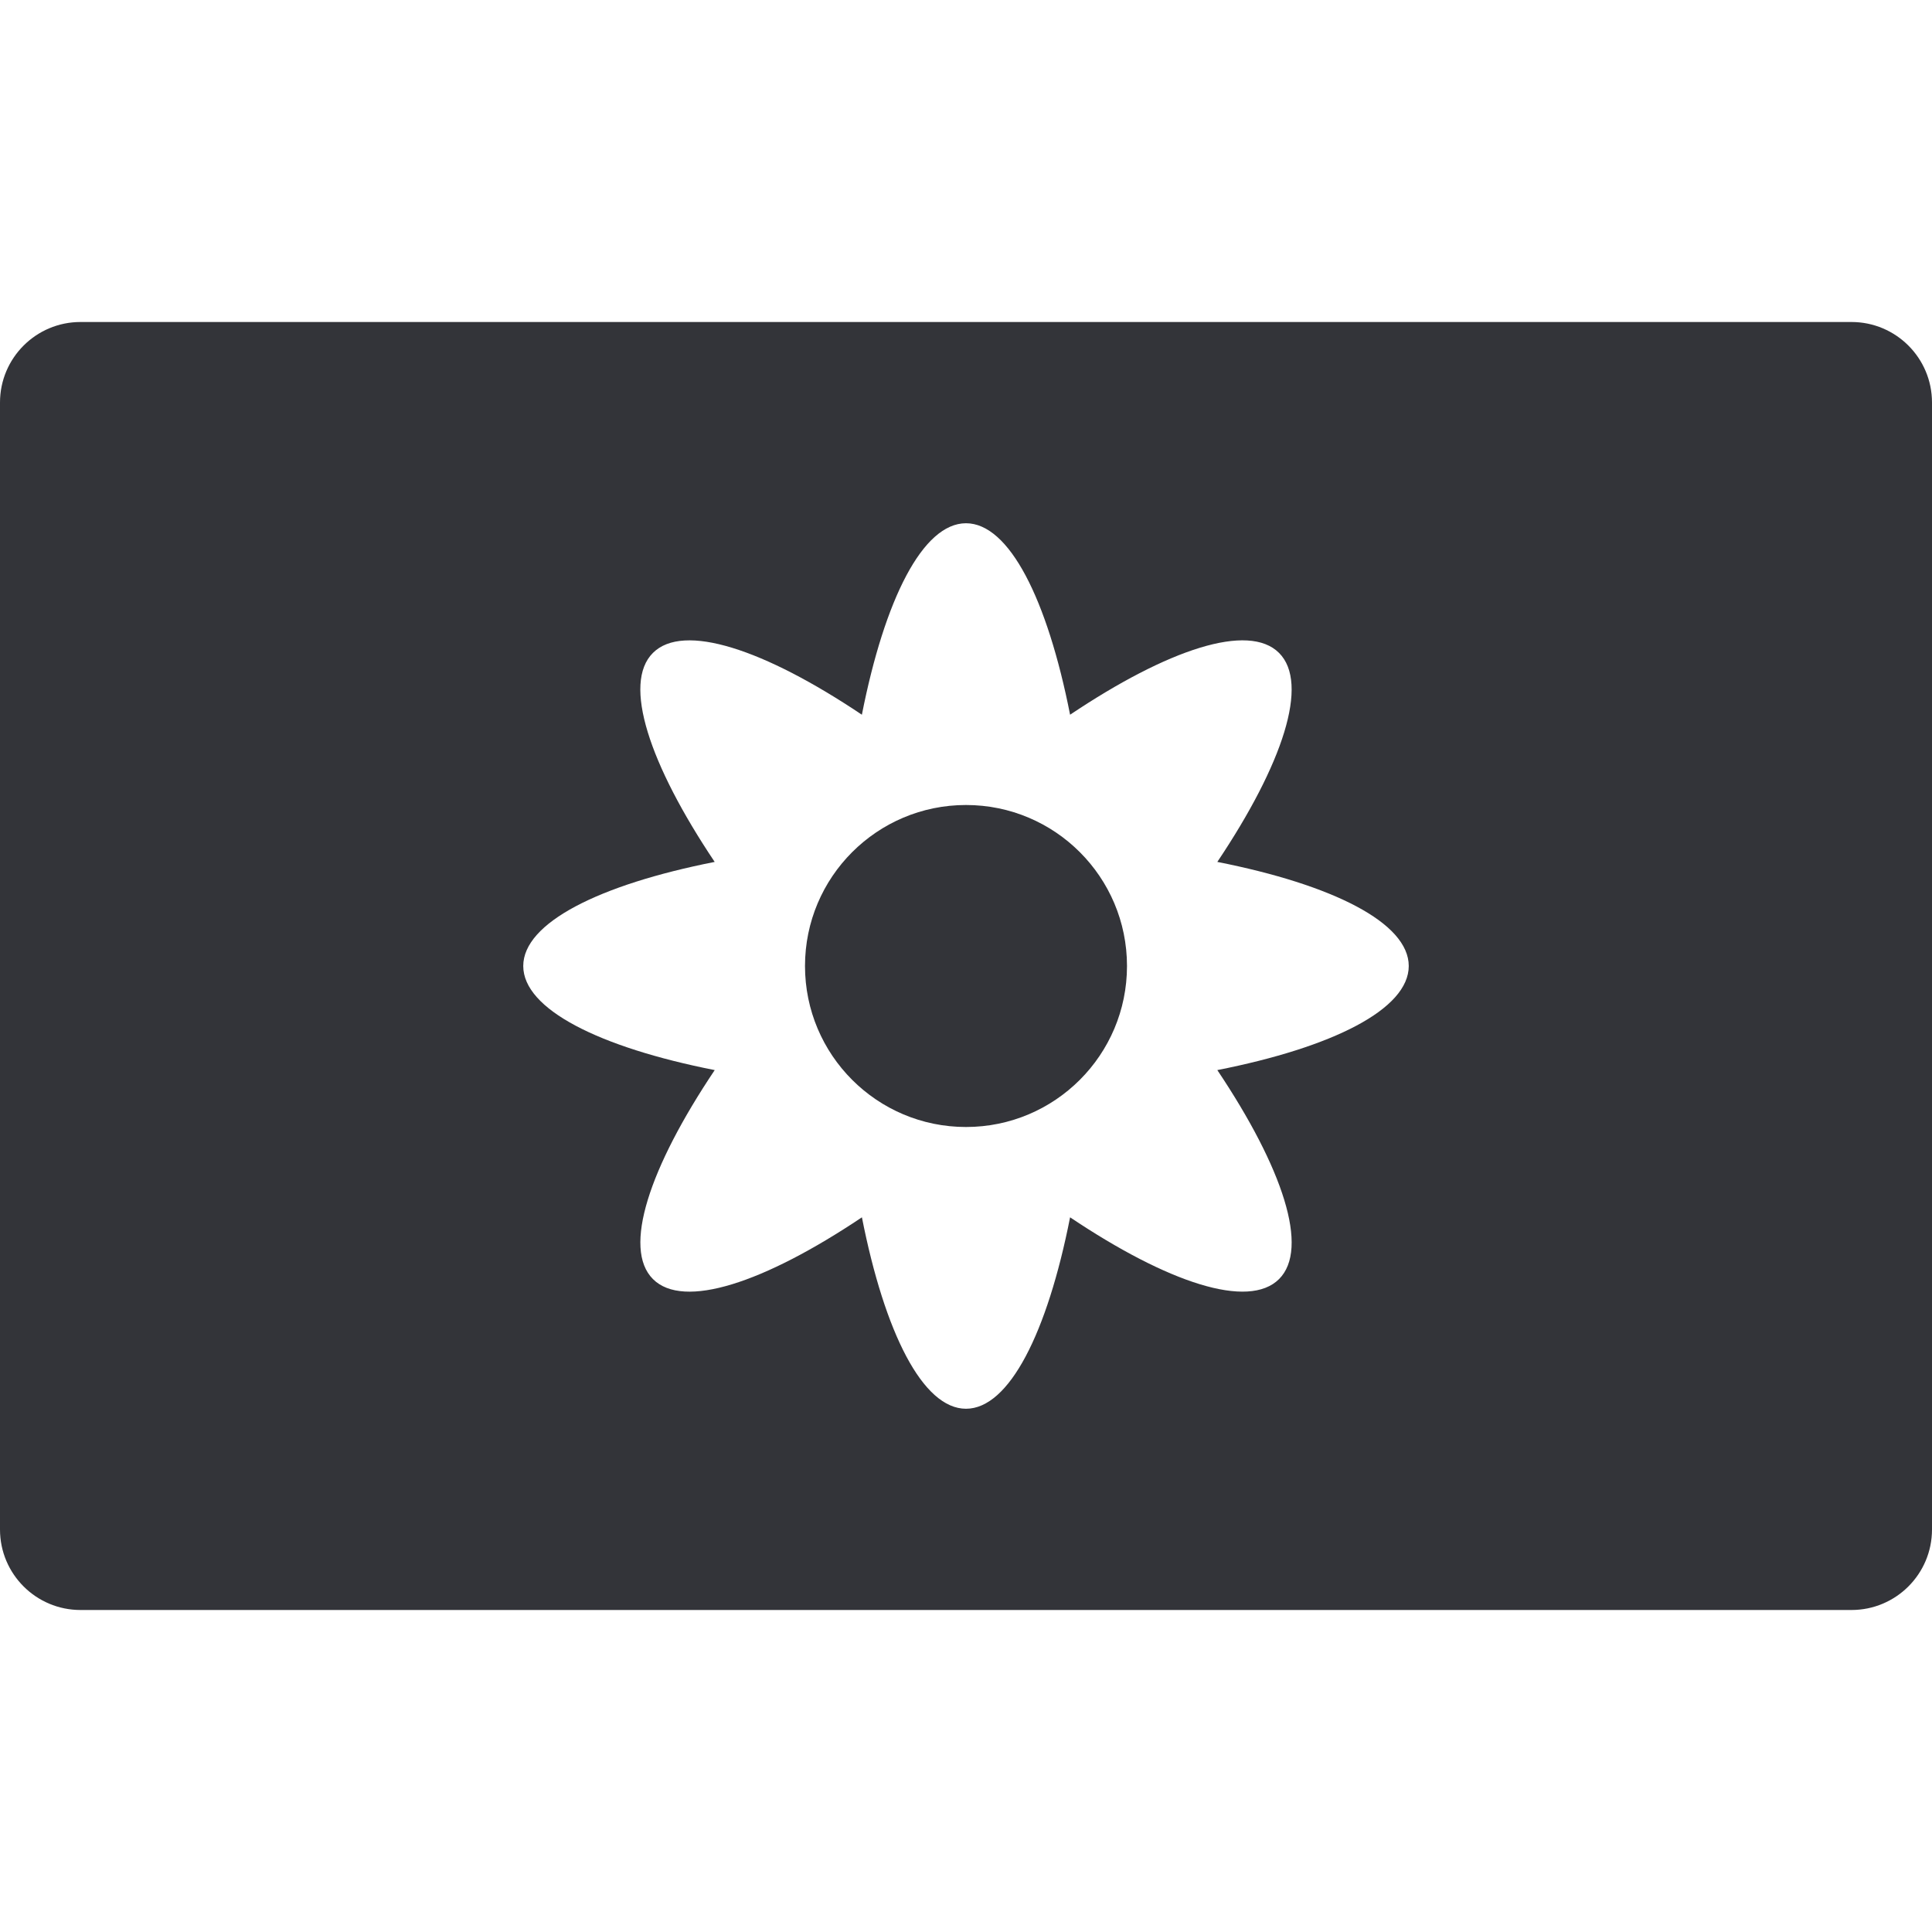
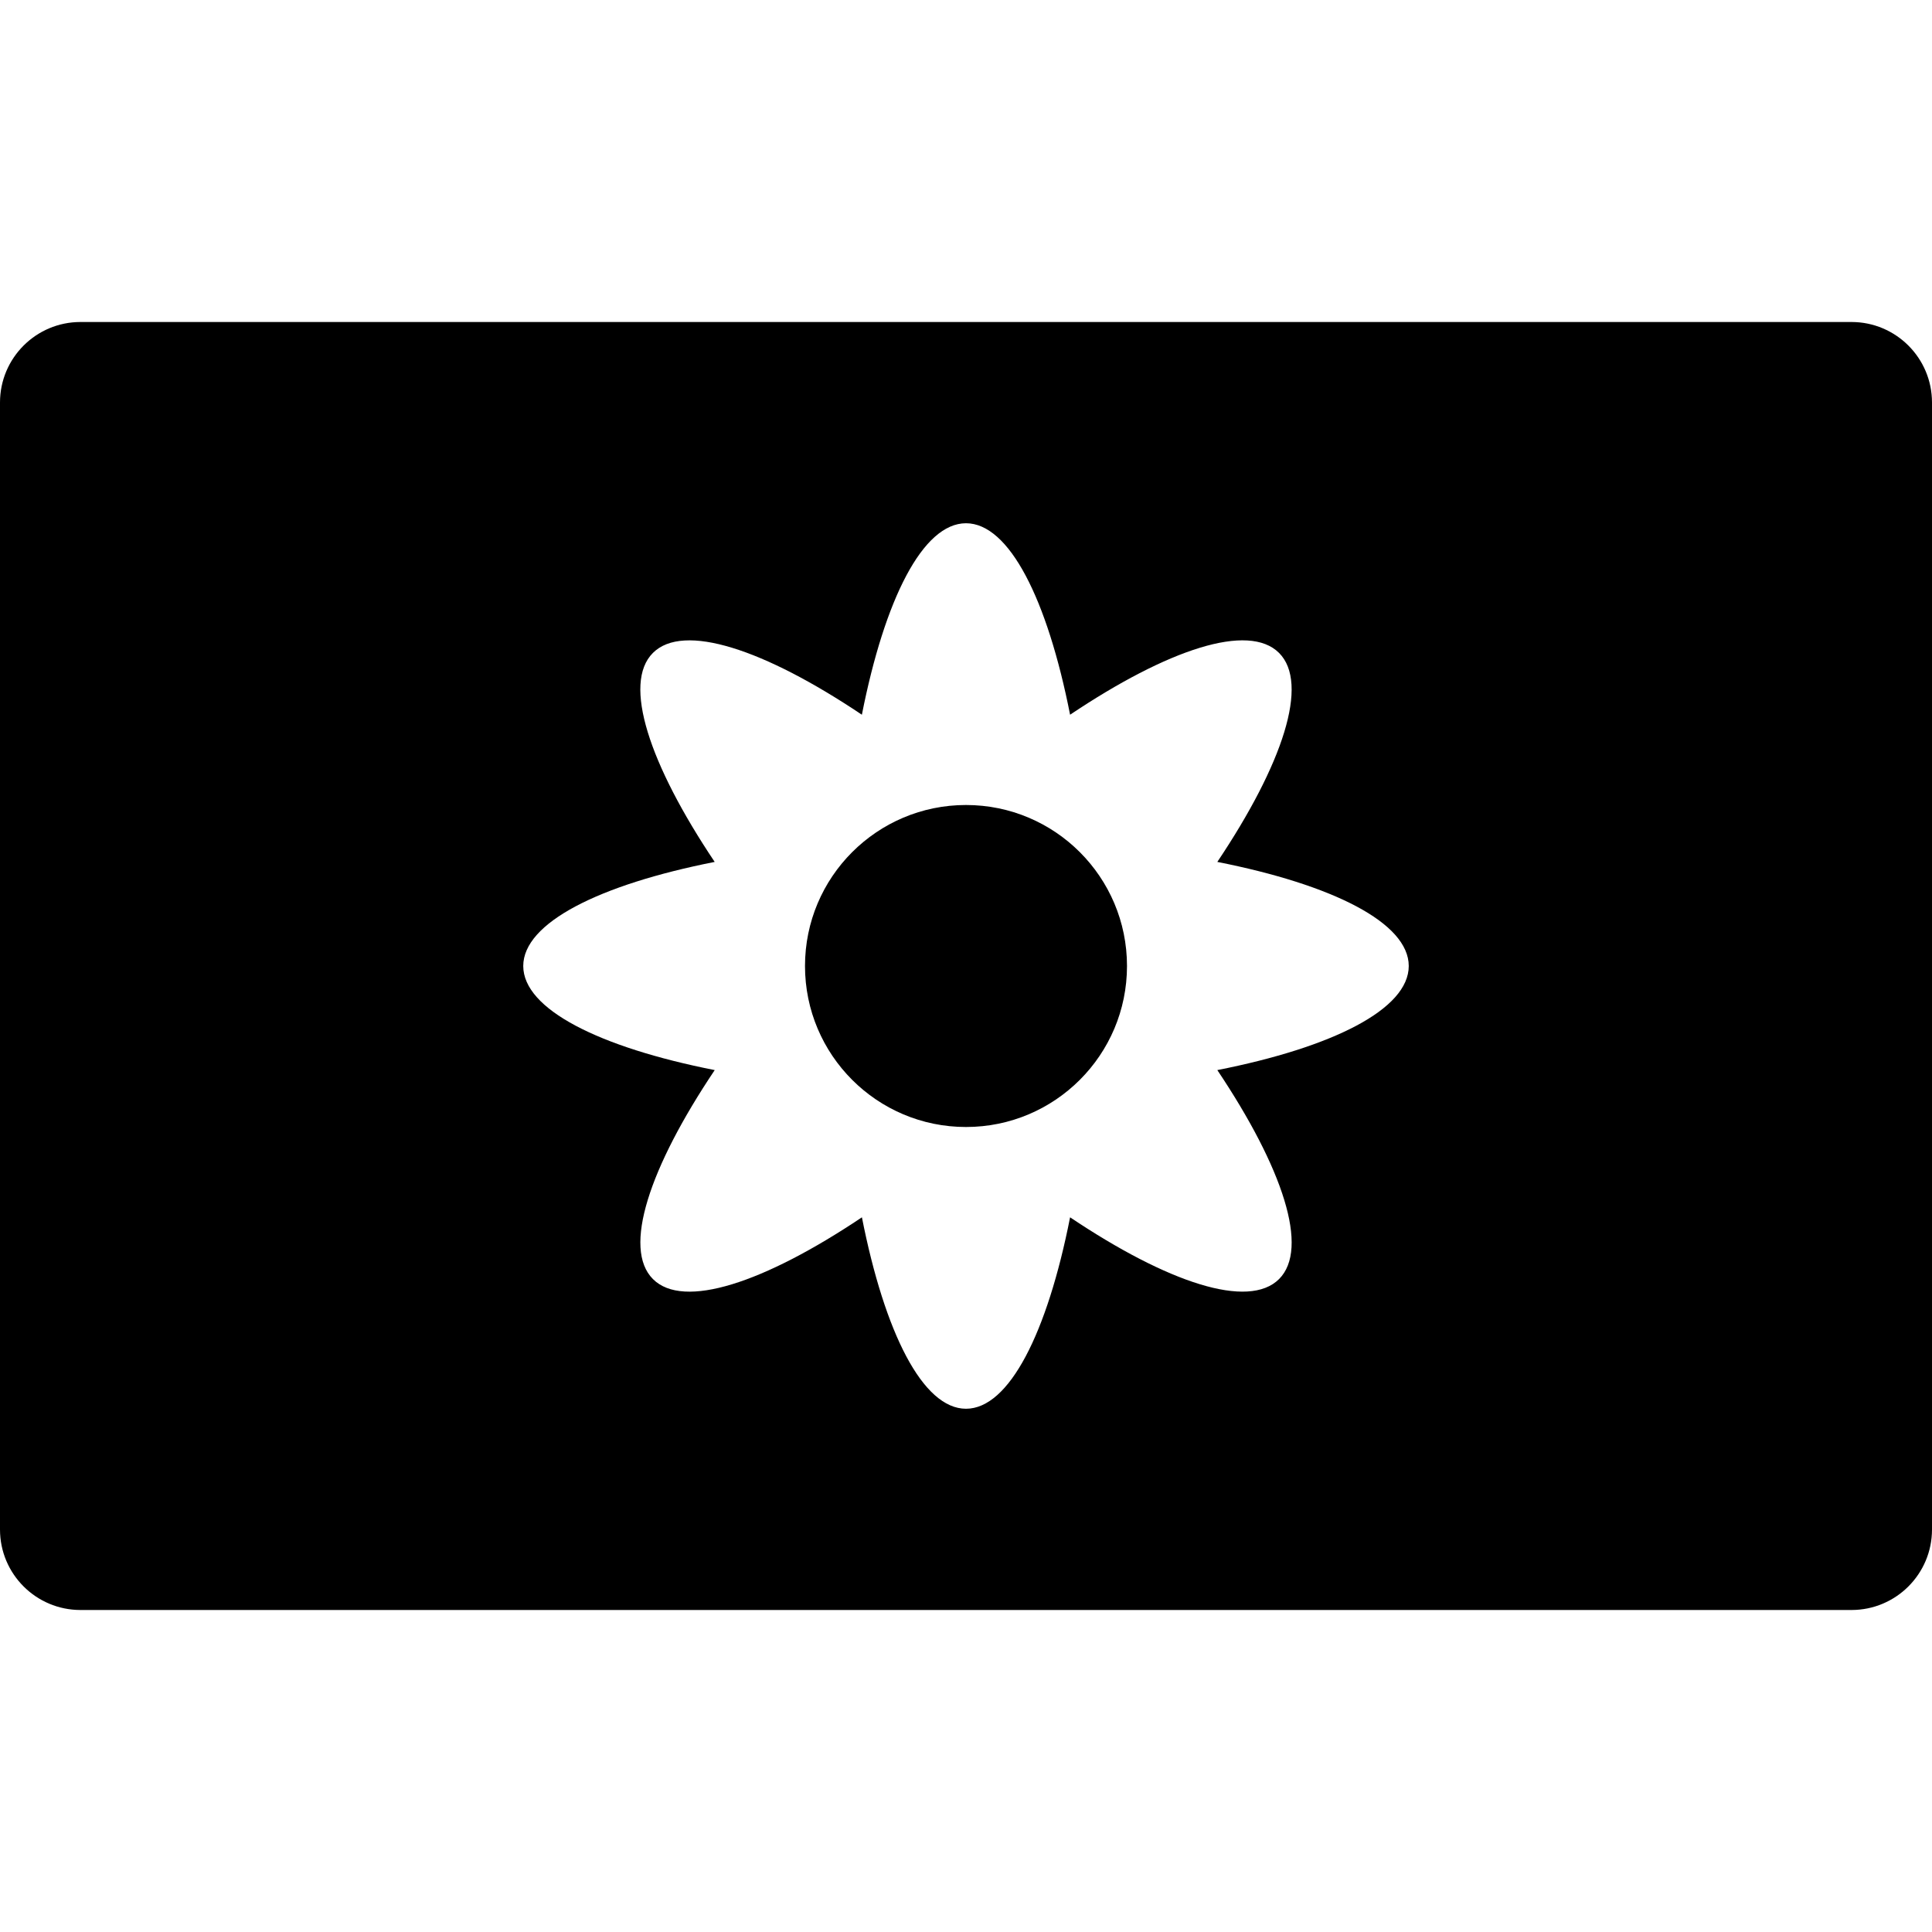
<svg xmlns="http://www.w3.org/2000/svg" version="1.1" id="Layer_1" x="0px" y="0px" width="48px" height="48px" viewBox="0 0 48 48" enable-background="new 0 0 48 48" xml:space="preserve">
  <g>
-     <path fill="#333439" d="M46,8H2c-1.104,0-2,0.896-2,2v28c0,1.105,0.896,2,2,2h44c1.104,0,2-0.895,2-2V10C48,8.896,47.104,8,46,8z    M30.244,26.586c1.629,2.432,2.293,4.434,1.534,5.192s-2.761,0.095-5.192-1.534C26.02,33.115,25.072,35,24,35   c-1.073,0-2.02-1.885-2.586-4.756c-2.432,1.629-4.434,2.293-5.192,1.534s-0.095-2.761,1.535-5.192C14.885,26.02,13,25.073,13,24   c0-1.072,1.885-2.019,4.756-2.586c-1.629-2.432-2.293-4.434-1.535-5.192s2.761-0.095,5.192,1.535C21.98,14.885,22.927,13,24,13   c1.072,0,2.02,1.885,2.586,4.757c2.432-1.63,4.434-2.294,5.192-1.535s0.095,2.761-1.534,5.192C33.115,21.981,35,22.928,35,24   C35,25.073,33.115,26.02,30.244,26.586z" />
-     <circle fill="#333439" cx="24" cy="24" r="4" />
+     <path d="M46,8H2c-1.104,0-2,0.896-2,2v28c0,1.105,0.896,2,2,2h44c1.104,0,2-0.895,2-2V10C48,8.896,47.104,8,46,8z    M30.244,26.586c1.629,2.432,2.293,4.434,1.534,5.192s-2.761,0.095-5.192-1.534C26.02,33.115,25.072,35,24,35   c-1.073,0-2.02-1.885-2.586-4.756c-2.432,1.629-4.434,2.293-5.192,1.534s-0.095-2.761,1.535-5.192C14.885,26.02,13,25.073,13,24   c0-1.072,1.885-2.019,4.756-2.586c-1.629-2.432-2.293-4.434-1.535-5.192s2.761-0.095,5.192,1.535C21.98,14.885,22.927,13,24,13   c1.072,0,2.02,1.885,2.586,4.757c2.432-1.63,4.434-2.294,5.192-1.535s0.095,2.761-1.534,5.192C33.115,21.981,35,22.928,35,24   C35,25.073,33.115,26.02,30.244,26.586z" />
+     <circle cx="24" cy="24" r="4" />
  </g>
</svg>
